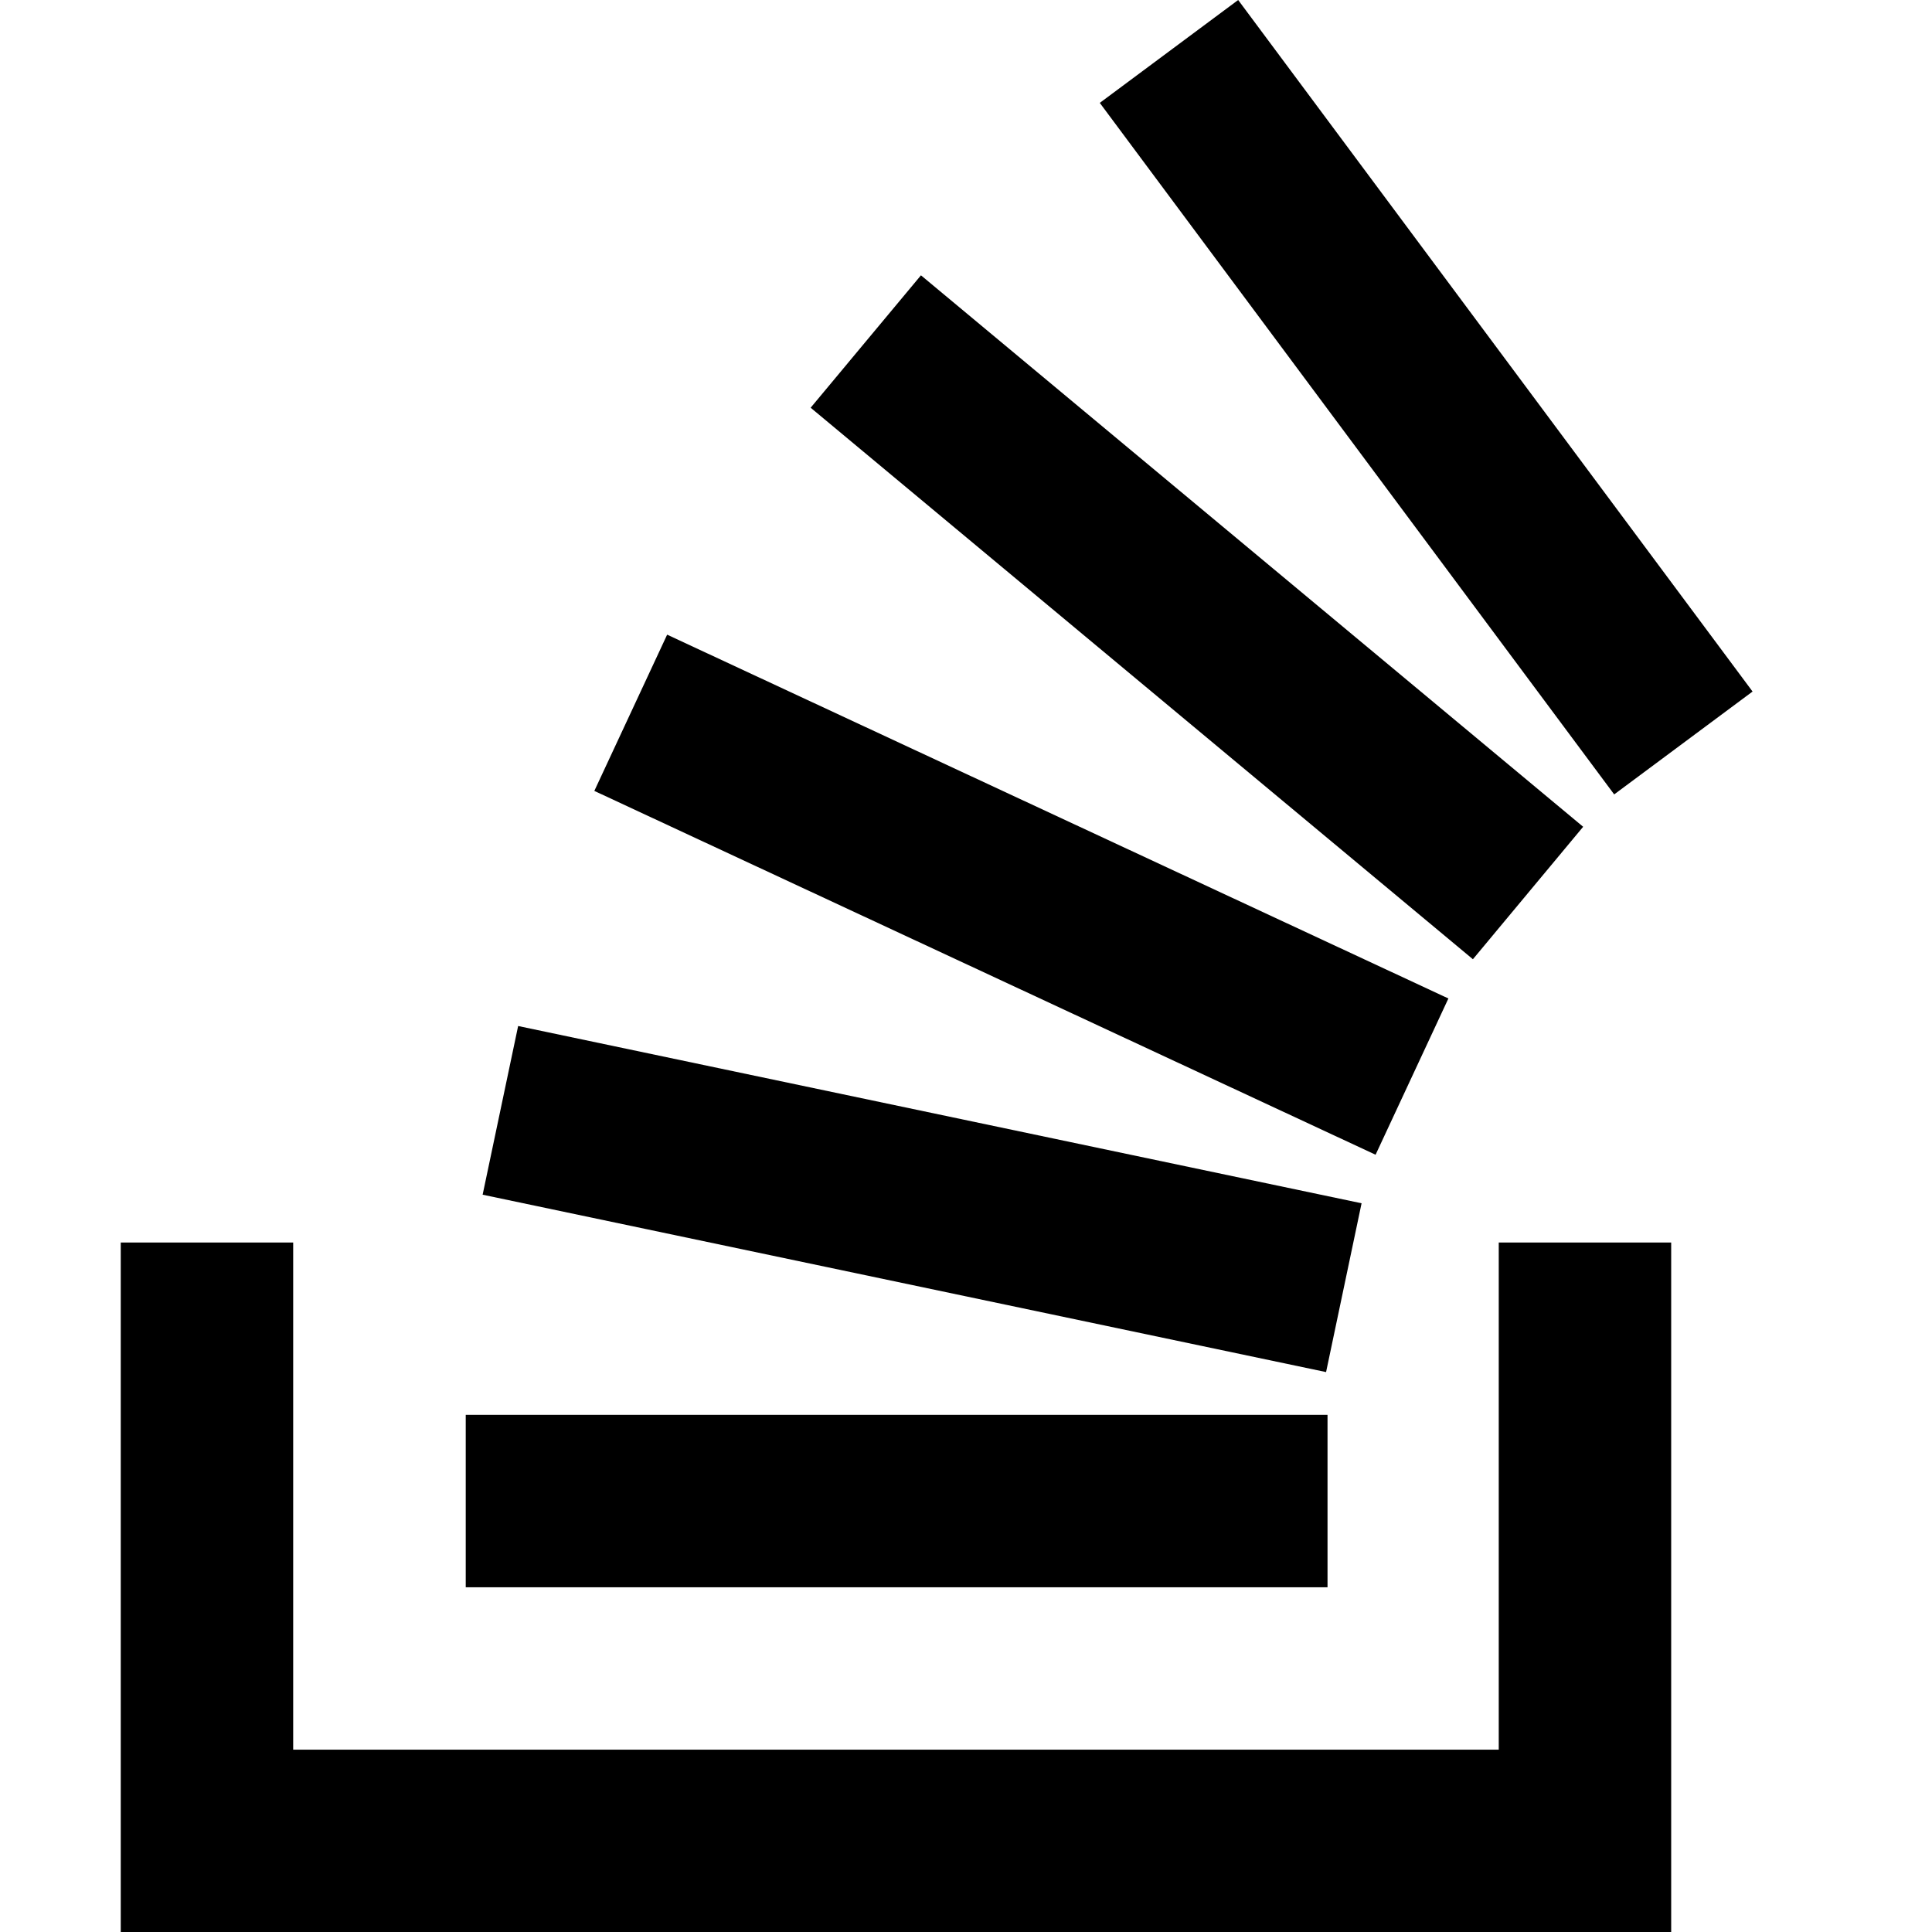
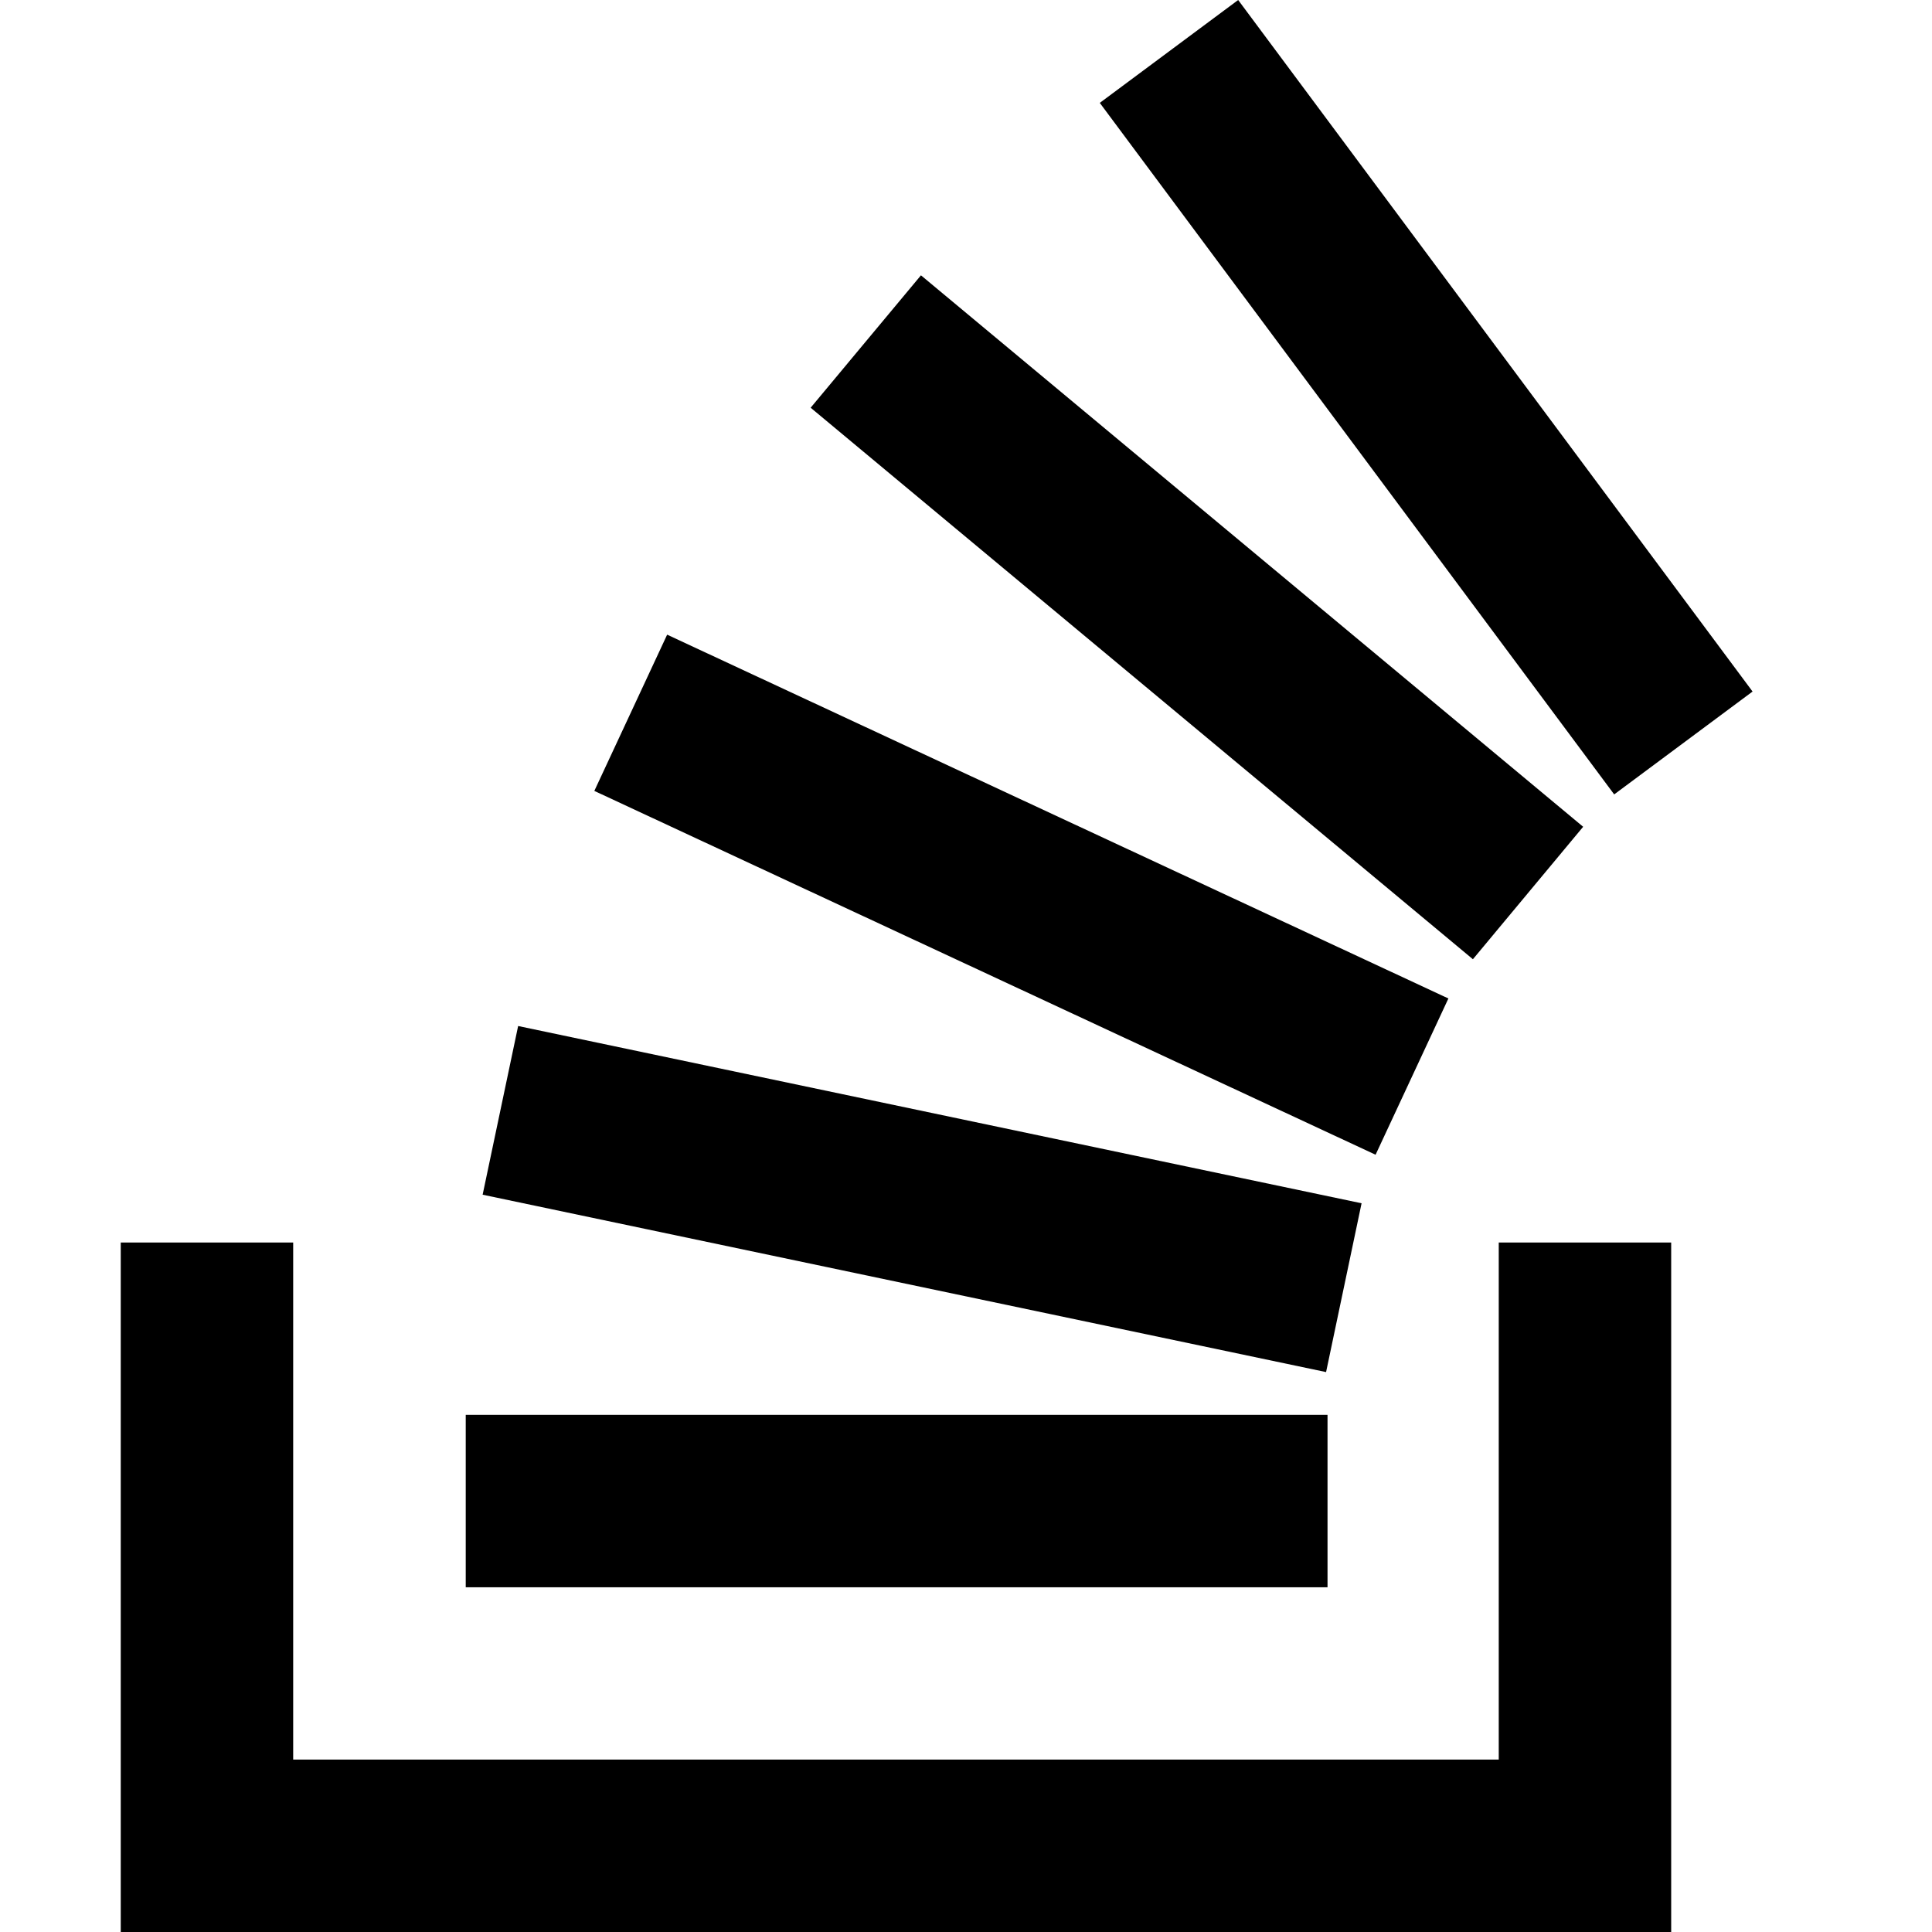
<svg xmlns="http://www.w3.org/2000/svg" width="16" height="16" fill="currentColor" class="bi bi-stack-overflow" viewBox="0 0 16 16">
-   <path d="M12.412 14.572V10.29h1.428V16H1v-5.71h1.428v4.2h9.984z" />
+   <path d="M12.412 14.572V10.29h1.428V16H1v-5.71h1.428v4.282h9.984z" />
  <path d="M3.857 13.145h7.137v-1.428H3.857v1.428zM10.254 0 9.108.852l4.26 5.727 1.146-.852L10.254 0zm-3.54 3.377 5.484 4.567.913-1.097L7.627 2.28l-.914 1.097zM4.922 6.55l6.47 3.013.603-1.294-6.47-3.013-.603 1.294zm-.925 3.344 6.985 1.469.294-1.398-6.985-1.468-.294 1.397z" />
</svg>
